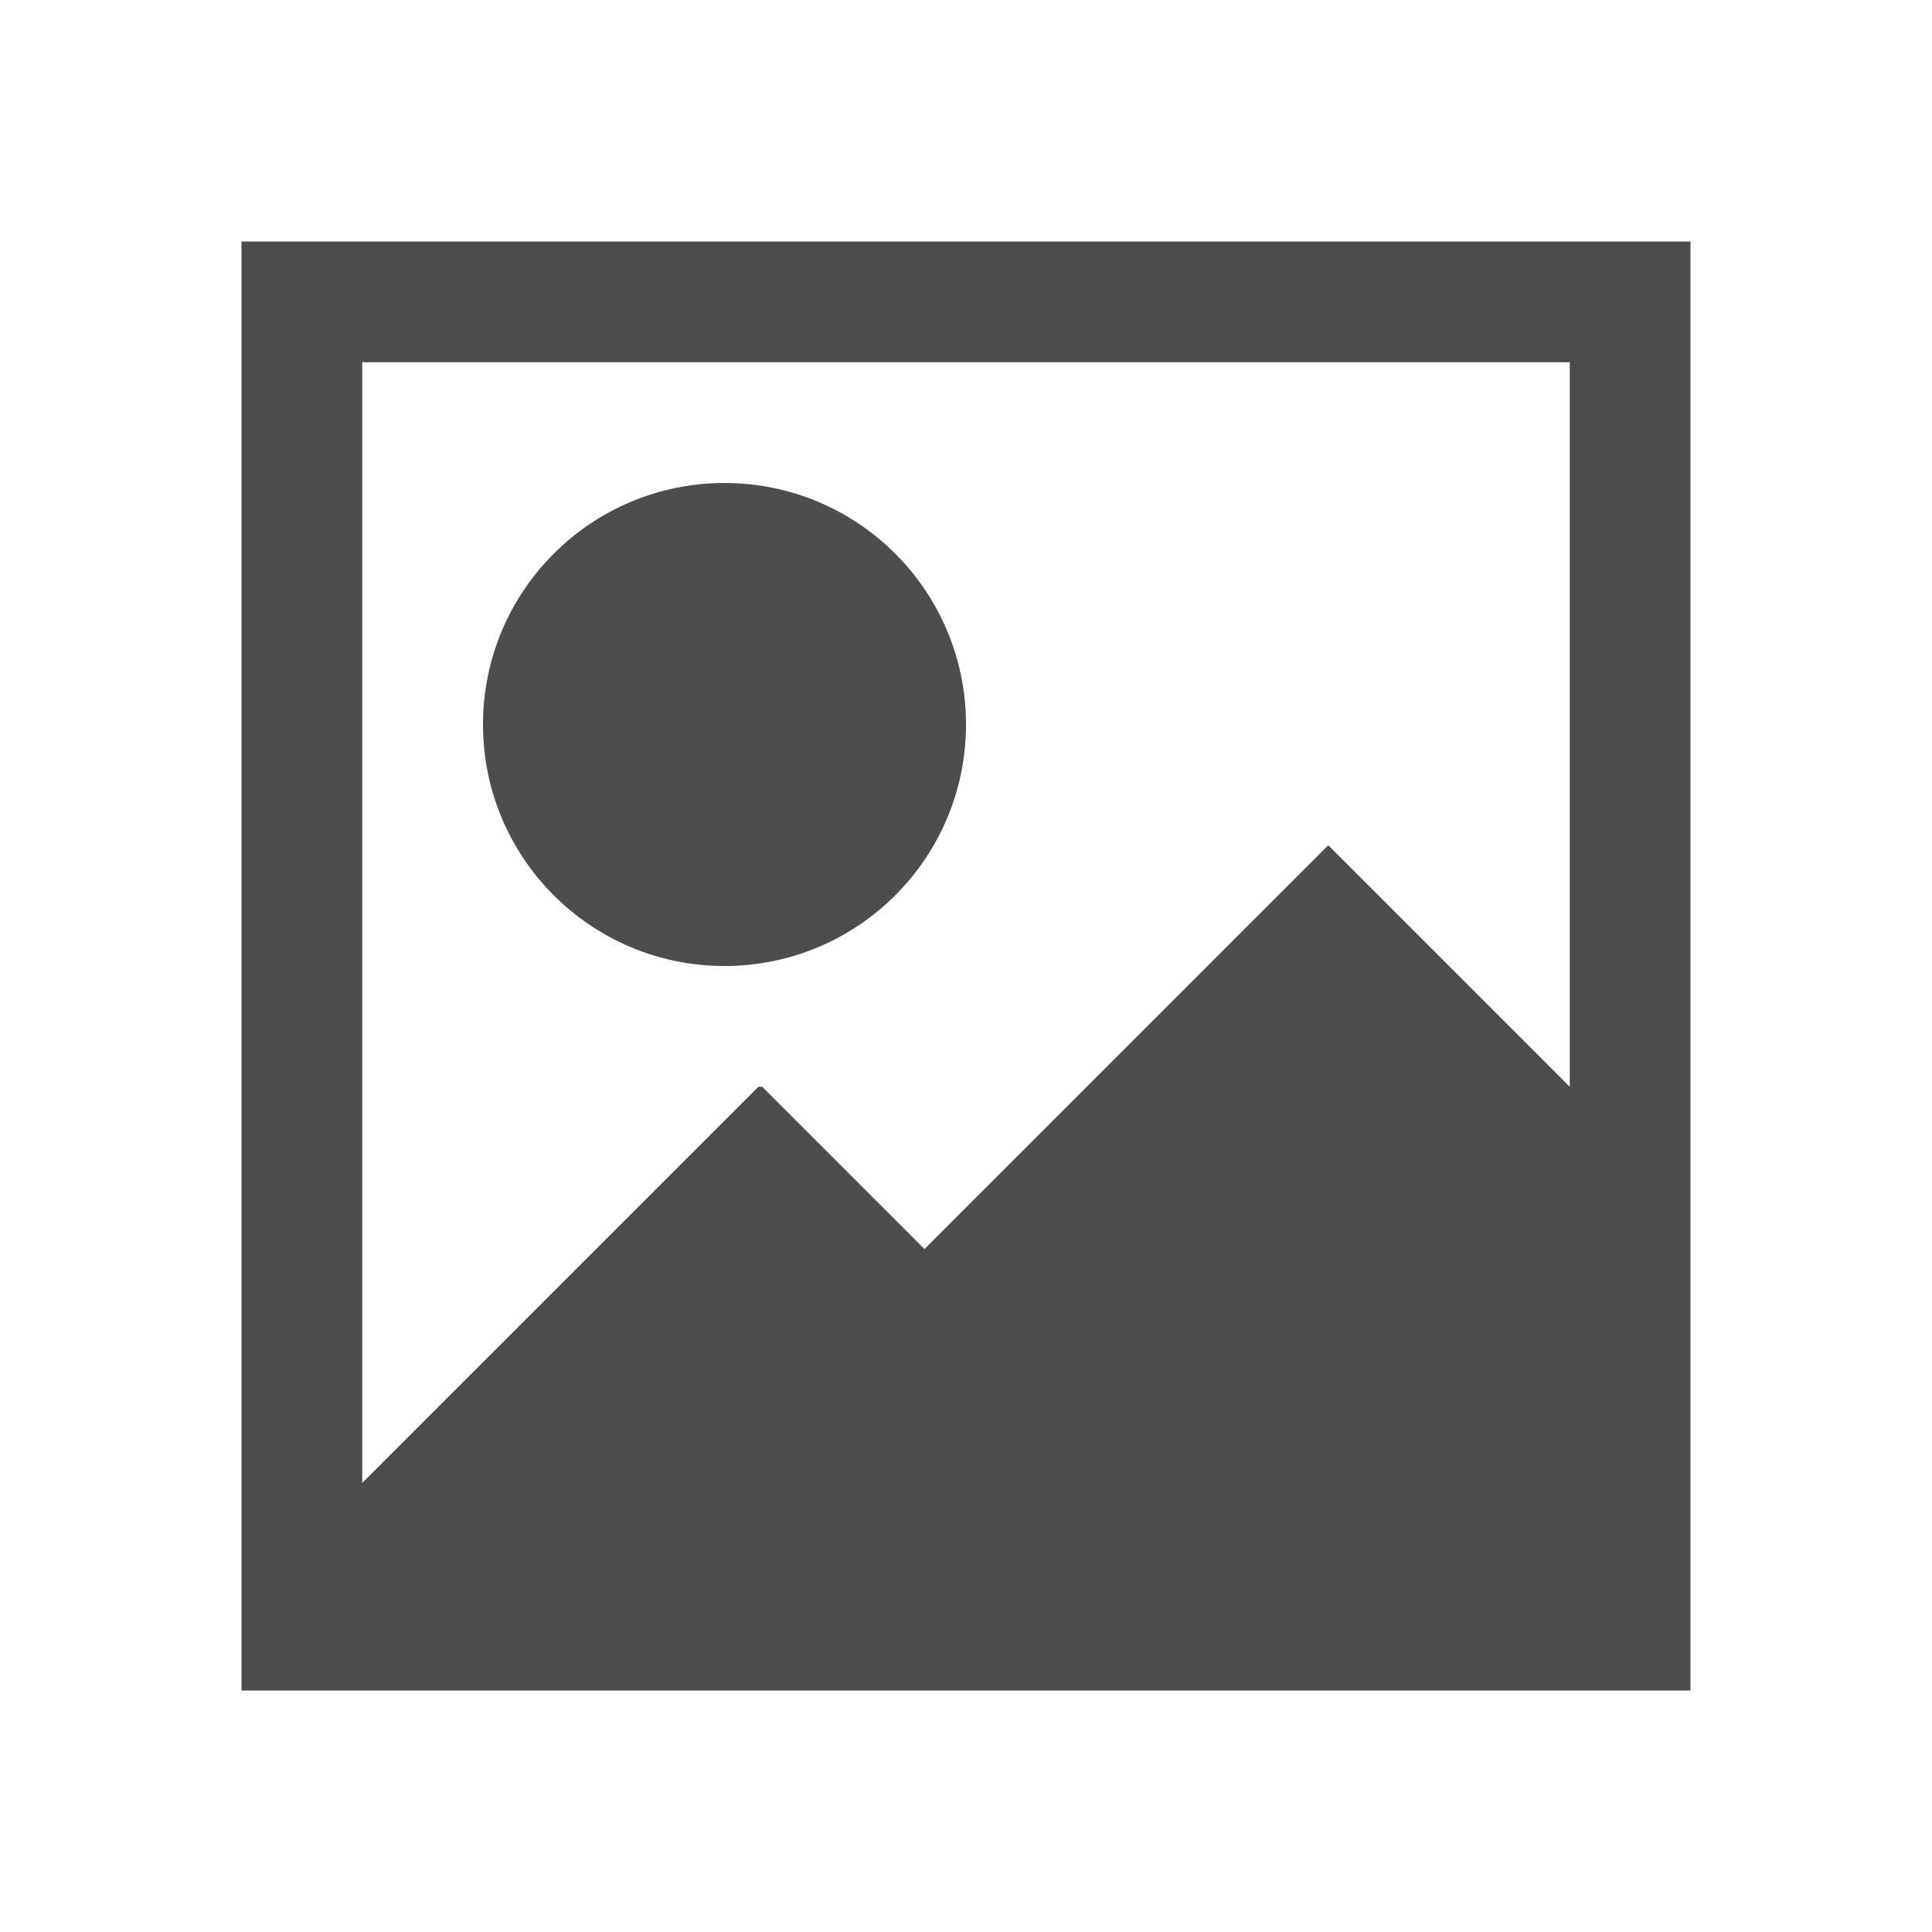
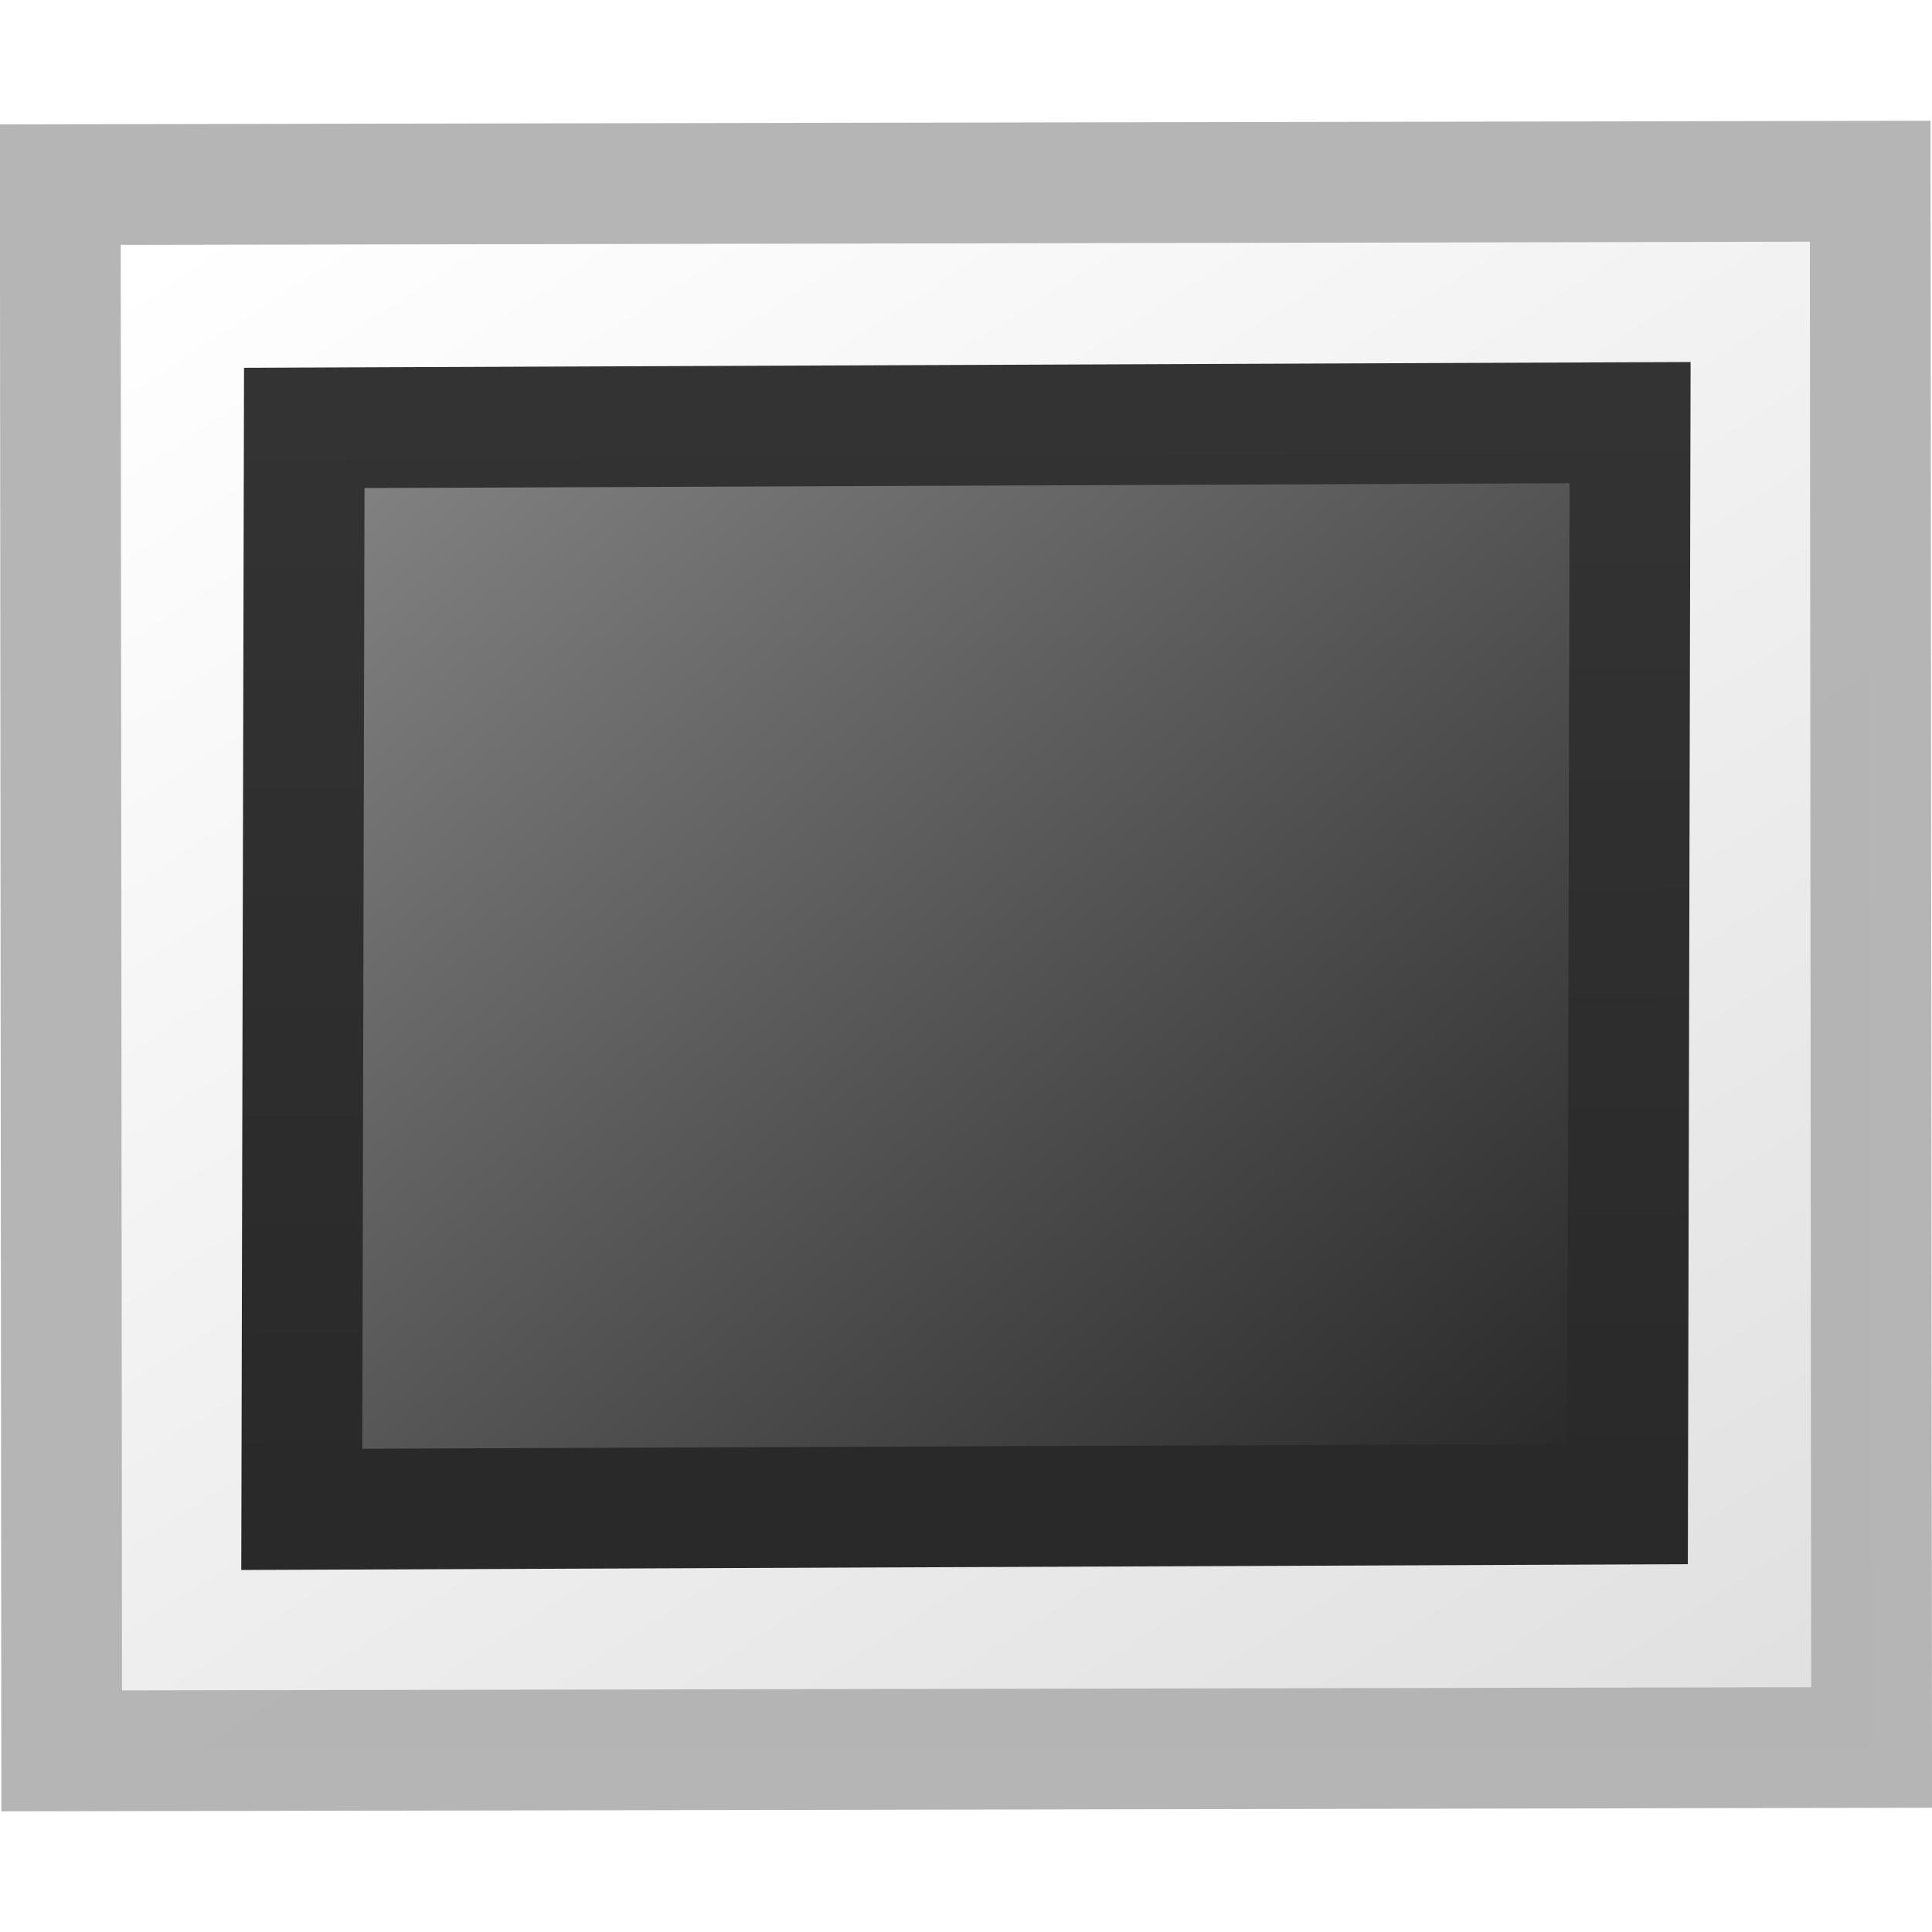
- <svg xmlns="http://www.w3.org/2000/svg" viewBox="0 0 16 16">
-   <defs id="defs3051">
-     <style type="text/css" id="current-color-scheme">
-       .ColorScheme-Text {
-         color:#4d4d4d;
-       }
-       </style>
+ <svg xmlns="http://www.w3.org/2000/svg" id="svg2403" width="16" height="16" version="1.0">
+   <defs id="defs2405">
+     <linearGradient id="linearGradient2401" x1="108.26" x2="25.818" y1="110.28" y2="14.029" gradientTransform="matrix(.16888 0 0 .12684 -19.447 -16.156)" gradientUnits="userSpaceOnUse">
+       <stop id="stop3802" style="stop-color:#fff" offset="0" />
+       <stop id="stop3804" style="stop-color:#e0e0e0" offset="1" />
+     </linearGradient>
+     <linearGradient id="linearGradient2398" x1="-24.032" x2="-24.098" y1="-13.091" y2="-40.164" gradientTransform="matrix(.31429 0 0 .33333 -.45486 .99818)" gradientUnits="userSpaceOnUse">
+       <stop id="stop3796" style="stop-color:#333" offset="0" />
+       <stop id="stop3798" style="stop-color:#292929" offset="1" />
+     </linearGradient>
+     <linearGradient id="linearGradient2396" x1="28.938" x2="105.37" y1="17.333" y2="92.824" gradientTransform="matrix(.13844 0 0 .1141 -17.409 -14.556)" gradientUnits="userSpaceOnUse">
+       <stop id="stop3790" style="stop-color:#262626" offset="0" />
+       <stop id="stop3792" style="stop-color:#828282" offset="1" />
+     </linearGradient>
  </defs>
-   <path style="fill:currentColor;fill-opacity:1;stroke:none" d="M 2 2 L 2 13.281 L 2 14 L 14 14 L 14 13 L 14 12 L 14 11 L 14 10 L 14 2 L 2 2 z M 3 3 L 13 3 L 13 9 L 11 7 L 7.656 10.344 L 6.312 9 L 6.281 9 L 3 12.281 L 3 3 z M 6 4 C 4.895 4 4 4.895 4 6 C 4 7.105 4.895 8 6 8 C 7.105 8 8 7.105 8 6 C 8 4.895 7.105 4 6 4 z " class="ColorScheme-Text" />
+   <g id="layer1">
+     <rect id="rect3580" transform="matrix(-1 .0018775 -.00088667 -1 0 0)" x="-15.487" y="-14.501" width="14.989" height="12.971" style="fill:url(#linearGradient2401);stroke-linecap:round;stroke-opacity:.969;stroke:#b3b3b3" />
+     <rect id="rect3582" transform="matrix(-.99999 .0039942 .0022949 -1 0 0)" x="-13.508" y="-12.51" width="10.98" height="8.956" rx="0" ry="0" style="fill:url(#linearGradient2396);stroke-linecap:round;stroke:url(#linearGradient2398)" />
+   </g>
</svg>
